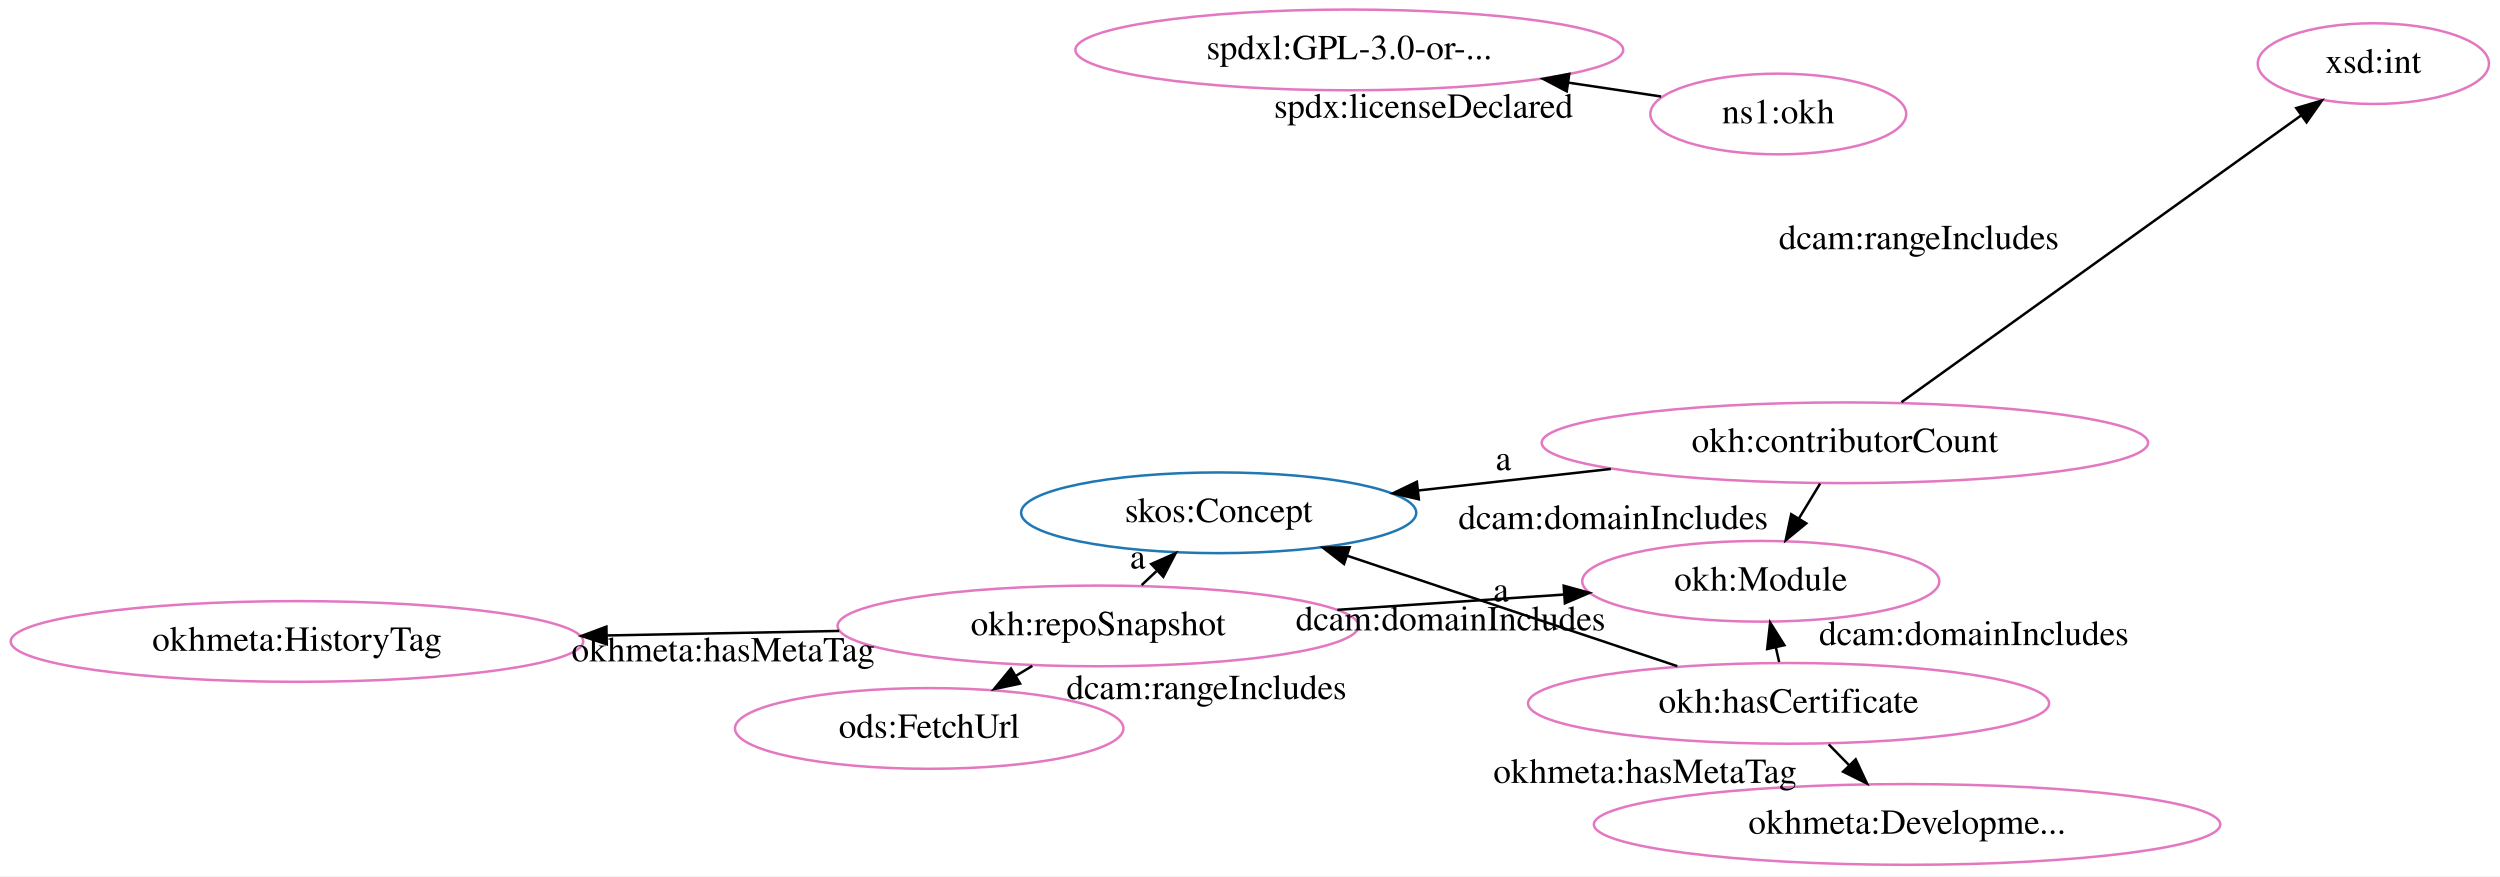
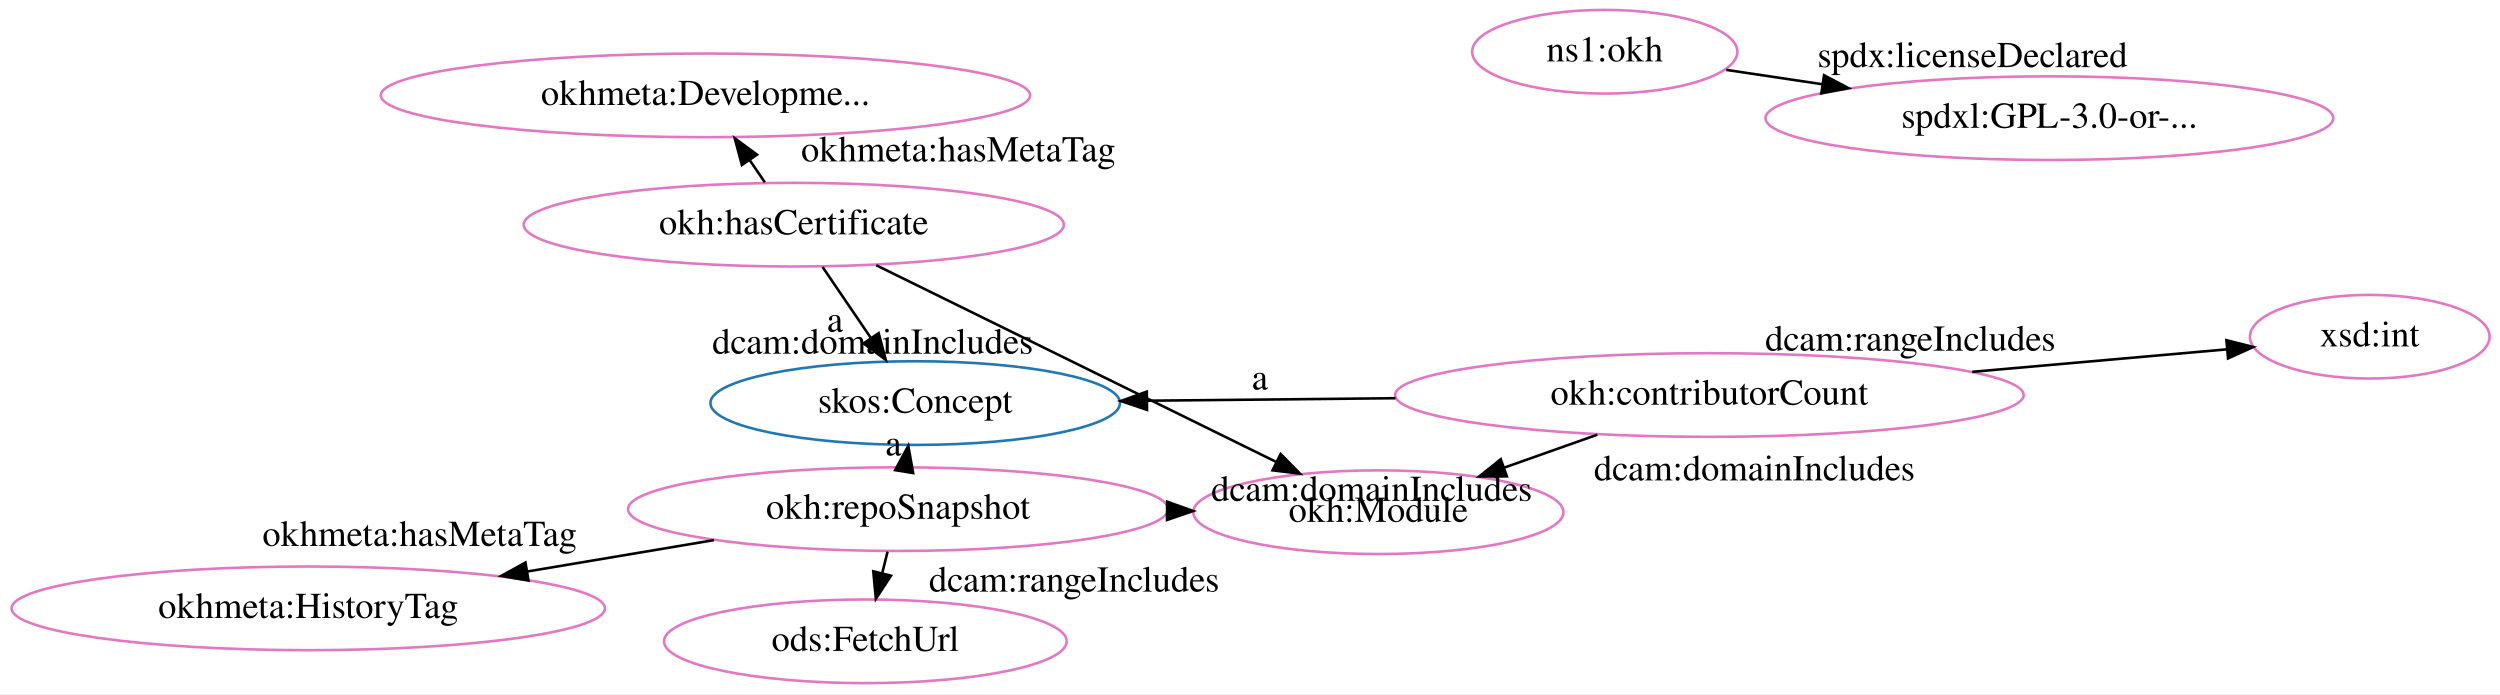
- <svg xmlns="http://www.w3.org/2000/svg" width="993pt" height="348pt" viewBox="0.00 0.00 993.00 348.00">
-   <g id="graph0" class="graph" transform="scale(1 1) rotate(0) translate(4 344)">
-     <polygon fill="white" stroke="transparent" points="-4,4 -4,-344 989,-344 989,4 -4,4" />
+ <svg xmlns="http://www.w3.org/2000/svg" width="958pt" height="266pt" viewBox="0.00 0.00 958.00 266.00">
+   <g id="graph0" class="graph" transform="scale(1 1) rotate(0) translate(4 262)">
+     <polygon fill="white" stroke="transparent" points="-4,4 -4,-262 954,-262 954,4 -4,4" />
    <g id="node1" class="node">
-       <ellipse fill="none" stroke="#1f77b4" cx="480.06" cy="-140.32" rx="78.48" ry="16.03" />
-       <text text-anchor="middle" x="480.06" y="-136.62" font-family="Times,serif" font-size="14.00">skos:Concept</text>
+       <ellipse fill="none" stroke="#1f77b4" cx="346.71" cy="-107.54" rx="78.48" ry="16.03" />
+       <text text-anchor="middle" x="346.71" y="-103.84" font-family="Times,serif" font-size="14.00">skos:Concept</text>
    </g>
    <g id="node2" class="node">
-       <ellipse fill="none" stroke="#e377c2" cx="706.42" cy="-64.62" rx="103.48" ry="16.03" />
-       <text text-anchor="middle" x="706.42" y="-60.92" font-family="Times,serif" font-size="14.00">okh:hasCertificate</text>
+       <ellipse fill="none" stroke="#e377c2" cx="524.19" cy="-65.73" rx="70.92" ry="16.03" />
+       <text text-anchor="middle" x="524.19" y="-62.03" font-family="Times,serif" font-size="14.00">okh:Module</text>
+     </g>
+     <g id="node3" class="node">
+       <ellipse fill="none" stroke="#e377c2" cx="610.94" cy="-242.17" rx="50.82" ry="16.03" />
+       <text text-anchor="middle" x="610.94" y="-238.47" font-family="Times,serif" font-size="14.00">ns1:okh</text>
+     </g>
+     <g id="node8" class="node">
+       <ellipse fill="none" stroke="#e377c2" cx="781.33" cy="-216.72" rx="108.79" ry="16.03" />
+       <text text-anchor="middle" x="781.33" y="-213.02" font-family="Times,serif" font-size="14.00">spdxl:GPL-3.0-or-...</text>
+     </g>
+     <g id="edge8" class="edge">
+       <path fill="none" stroke="black" d="M657.5,-235.22C668.93,-233.51 681.53,-231.63 694.2,-229.73" />
+       <polygon fill="black" stroke="black" points="694.97,-233.16 704.34,-228.22 693.94,-226.23 694.97,-233.16" />
+       <text text-anchor="middle" x="751.85" y="-236.28" font-family="Times,serif" font-size="14.00">spdx:licenseDeclared</text>
+     </g>
+     <g id="node4" class="node">
+       <ellipse fill="none" stroke="#e377c2" cx="340.15" cy="-66.9" rx="103.48" ry="16.03" />
+       <text text-anchor="middle" x="340.15" y="-63.2" font-family="Times,serif" font-size="14.00">okh:repoSnapshot</text>
+     </g>
+     <g id="edge7" class="edge">
+       <path fill="none" stroke="black" d="M342.81,-83.43C342.84,-83.59 342.87,-83.75 342.89,-83.91" />
+       <polygon fill="black" stroke="black" points="339.01,-81.84 344.06,-91.16 345.92,-80.73 339.01,-81.84" />
+       <text text-anchor="middle" x="338.35" y="-87.47" font-family="Times,serif" font-size="14.00">a</text>
    </g>
    <g id="edge1" class="edge">
-       <path fill="none" stroke="black" d="M662.24,-79.39C624.64,-91.97 570.61,-110.04 531.16,-123.23" />
-       <polygon fill="black" stroke="black" points="529.84,-119.99 521.46,-126.48 532.06,-126.62 529.84,-119.99" />
-       <text text-anchor="middle" x="592.2" y="-105.11" font-family="Times,serif" font-size="14.00">a</text>
+       <path fill="none" stroke="black" d="M443.47,-66.25C443.57,-66.25 443.67,-66.24 443.77,-66.24" />
+       <polygon fill="black" stroke="black" points="443.25,-69.75 453.22,-66.18 443.2,-62.75 443.25,-69.75" />
+       <text text-anchor="middle" x="521.62" y="-70.05" font-family="Times,serif" font-size="14.00">dcam:domainIncludes</text>
    </g>
-     <g id="node3" class="node">
-       <ellipse fill="none" stroke="#e377c2" cx="695.38" cy="-113.11" rx="70.92" ry="16.03" />
-       <text text-anchor="middle" x="695.38" y="-109.41" font-family="Times,serif" font-size="14.00">okh:Module</text>
+     <g id="node6" class="node">
+       <ellipse fill="none" stroke="#e377c2" cx="327.6" cy="-16.25" rx="77.15" ry="16.03" />
+       <text text-anchor="middle" x="327.6" y="-12.55" font-family="Times,serif" font-size="14.00">ods:FetchUrl</text>
    </g>
-     <g id="edge8" class="edge">
-       <path fill="none" stroke="black" d="M702.68,-81.04C702.25,-82.93 701.8,-84.9 701.35,-86.89" />
-       <polygon fill="black" stroke="black" points="697.92,-86.19 699.11,-96.71 704.75,-87.74 697.92,-86.19" />
-       <text text-anchor="middle" x="780.02" y="-87.76" font-family="Times,serif" font-size="14.00">dcam:domainIncludes</text>
+     <g id="edge6" class="edge">
+       <path fill="none" stroke="black" d="M336.11,-50.6C335.46,-47.98 334.77,-45.21 334.08,-42.42" />
+       <polygon fill="black" stroke="black" points="337.43,-41.39 331.63,-32.53 330.64,-43.07 337.43,-41.39" />
+       <text text-anchor="middle" x="407.6" y="-35.31" font-family="Times,serif" font-size="14.00">dcam:rangeIncludes</text>
    </g>
    <g id="node11" class="node">
-       <ellipse fill="none" stroke="#e377c2" cx="753.49" cy="-16.53" rx="124.4" ry="16.03" />
-       <text text-anchor="middle" x="753.49" y="-12.83" font-family="Times,serif" font-size="14.00">okhmeta:Developme...</text>
+       <ellipse fill="none" stroke="#e377c2" cx="114.12" cy="-28.88" rx="113.69" ry="16.03" />
+       <text text-anchor="middle" x="114.12" y="-25.18" font-family="Times,serif" font-size="14.00">okhmeta:HistoryTag</text>
    </g>
    <g id="edge11" class="edge">
-       <path fill="none" stroke="black" d="M722.36,-48.34C724.97,-45.67 727.71,-42.87 730.45,-40.07" />
-       <polygon fill="black" stroke="black" points="733.08,-42.39 737.57,-32.79 728.08,-37.49 733.08,-42.39" />
-       <text text-anchor="middle" x="649.4" y="-33.01" font-family="Times,serif" font-size="14.00">okhmeta:hasMetaTag</text>
-     </g>
-     <g id="node4" class="node">
-       <ellipse fill="none" stroke="#e377c2" cx="531.94" cy="-324.17" rx="108.79" ry="16.03" />
-       <text text-anchor="middle" x="531.94" y="-320.47" font-family="Times,serif" font-size="14.00">spdxl:GPL-3.0-or-...</text>
+       <path fill="none" stroke="black" d="M269.56,-55.03C246.89,-51.22 221.56,-46.96 198.04,-43" />
+       <polygon fill="black" stroke="black" points="198.52,-39.53 188.08,-41.32 197.36,-46.43 198.52,-39.53" />
+       <text text-anchor="middle" x="156.8" y="-52.81" font-family="Times,serif" font-size="14.00">okhmeta:hasMetaTag</text>
    </g>
    <g id="node5" class="node">
-       <ellipse fill="none" stroke="#e377c2" cx="702.33" cy="-298.72" rx="50.82" ry="16.03" />
-       <text text-anchor="middle" x="702.33" y="-295.02" font-family="Times,serif" font-size="14.00">ns1:okh</text>
+       <ellipse fill="none" stroke="#e377c2" cx="300.17" cy="-175.9" rx="103.48" ry="16.03" />
+       <text text-anchor="middle" x="300.17" y="-172.2" font-family="Times,serif" font-size="14.00">okh:hasCertificate</text>
+     </g>
+     <g id="edge2" class="edge">
+       <path fill="none" stroke="black" d="M311.2,-159.7C316.74,-151.56 323.57,-141.52 329.76,-132.43" />
+       <polygon fill="black" stroke="black" points="332.7,-134.34 335.43,-124.1 326.91,-130.4 332.7,-134.34" />
+       <text text-anchor="middle" x="315.98" y="-134.87" font-family="Times,serif" font-size="14.00">a</text>
+     </g>
+     <g id="edge5" class="edge">
+       <path fill="none" stroke="black" d="M331.79,-160.35C372.02,-140.57 441.48,-106.41 485.02,-85" />
+       <polygon fill="black" stroke="black" points="486.73,-88.05 494.16,-80.5 483.64,-81.77 486.73,-88.05" />
+       <text text-anchor="middle" x="330.4" y="-126.47" font-family="Times,serif" font-size="14.00">dcam:domainIncludes</text>
+     </g>
+     <g id="node9" class="node">
+       <ellipse fill="none" stroke="#e377c2" cx="266.33" cy="-225.46" rx="124.4" ry="16.03" />
+       <text text-anchor="middle" x="266.33" y="-221.76" font-family="Times,serif" font-size="14.00">okhmeta:Developme...</text>
    </g>
    <g id="edge4" class="edge">
-       <path fill="none" stroke="black" d="M655.77,-305.67C644.34,-307.38 631.73,-309.26 619.07,-311.16" />
-       <polygon fill="black" stroke="black" points="618.3,-307.73 608.92,-312.67 619.33,-314.65 618.3,-307.73" />
-       <text text-anchor="middle" x="561.42" y="-297.21" font-family="Times,serif" font-size="14.00">spdx:licenseDeclared</text>
+       <path fill="none" stroke="black" d="M289.09,-192.13C287.24,-194.84 285.28,-197.7 283.33,-200.57" />
+       <polygon fill="black" stroke="black" points="280.3,-198.79 277.55,-209.02 286.08,-202.74 280.3,-198.79" />
+       <text text-anchor="middle" x="363.21" y="-200.15" font-family="Times,serif" font-size="14.00">okhmeta:hasMetaTag</text>
    </g>
-     <g id="node6" class="node">
-       <ellipse fill="none" stroke="#e377c2" cx="728.79" cy="-168.13" rx="120.42" ry="16.03" />
-       <text text-anchor="middle" x="728.79" y="-164.43" font-family="Times,serif" font-size="14.00">okh:contributorCount</text>
+     <g id="node7" class="node">
+       <ellipse fill="none" stroke="#e377c2" cx="651.03" cy="-110.63" rx="120.42" ry="16.03" />
+       <text text-anchor="middle" x="651.03" y="-106.93" font-family="Times,serif" font-size="14.00">okh:contributorCount</text>
    </g>
-     <g id="edge7" class="edge">
-       <path fill="none" stroke="black" d="M635.82,-157.74C610.71,-154.93 583.77,-151.92 559.47,-149.2" />
-       <polygon fill="black" stroke="black" points="559.56,-145.69 549.23,-148.06 558.78,-152.65 559.56,-145.69" />
-       <text text-anchor="middle" x="593.15" y="-157.27" font-family="Times,serif" font-size="14.00">a</text>
+     <g id="edge3" class="edge">
+       <path fill="none" stroke="black" d="M530.75,-109.41C499.1,-109.09 465.51,-108.75 435.82,-108.45" />
+       <polygon fill="black" stroke="black" points="435.53,-104.94 425.49,-108.34 435.46,-111.94 435.53,-104.94" />
+       <text text-anchor="middle" x="478.79" y="-112.73" font-family="Times,serif" font-size="14.00">a</text>
    </g>
-     <g id="edge2" class="edge">
-       <path fill="none" stroke="black" d="M718.95,-151.92C716.32,-147.6 713.42,-142.82 710.57,-138.14" />
-       <polygon fill="black" stroke="black" points="713.45,-136.13 705.27,-129.4 707.47,-139.76 713.45,-136.13" />
-       <text text-anchor="middle" x="636.76" y="-133.83" font-family="Times,serif" font-size="14.00">dcam:domainIncludes</text>
+     <g id="edge10" class="edge">
+       <path fill="none" stroke="black" d="M608.09,-95.43C596.63,-91.38 584.18,-86.97 572.46,-82.82" />
+       <polygon fill="black" stroke="black" points="573.42,-79.45 562.83,-79.41 571.09,-86.04 573.42,-79.45" />
+       <text text-anchor="middle" x="668.28" y="-77.92" font-family="Times,serif" font-size="14.00">dcam:domainIncludes</text>
    </g>
    <g id="node10" class="node">
-       <ellipse fill="none" stroke="#e377c2" cx="938.7" cy="-318.73" rx="45.92" ry="16.03" />
-       <text text-anchor="middle" x="938.7" y="-315.03" font-family="Times,serif" font-size="14.00">xsd:int</text>
-     </g>
-     <g id="edge10" class="edge">
-       <path fill="none" stroke="black" d="M751.25,-184.25C789.64,-211.79 867.82,-267.88 910.06,-298.19" />
-       <polygon fill="black" stroke="black" points="908.09,-301.09 918.26,-304.07 912.17,-295.4 908.09,-301.09" />
-       <text text-anchor="middle" x="758.16" y="-245.02" font-family="Times,serif" font-size="14.00">dcam:rangeIncludes</text>
-     </g>
-     <g id="node7" class="node">
-       <ellipse fill="none" stroke="#e377c2" cx="432.18" cy="-95.38" rx="103.48" ry="16.03" />
-       <text text-anchor="middle" x="432.18" y="-91.68" font-family="Times,serif" font-size="14.00">okh:repoSnapshot</text>
-     </g>
-     <g id="edge6" class="edge">
-       <path fill="none" stroke="black" d="M449.46,-111.61C451.39,-113.41 453.37,-115.27 455.36,-117.14" />
-       <polygon fill="black" stroke="black" points="453.27,-119.98 462.96,-124.27 458.06,-114.88 453.27,-119.98" />
-       <text text-anchor="middle" x="447.91" y="-118.17" font-family="Times,serif" font-size="14.00">a</text>
-     </g>
-     <g id="edge3" class="edge">
-       <path fill="none" stroke="black" d="M527.2,-101.78C556.7,-103.77 588.88,-105.94 617.11,-107.84" />
-       <polygon fill="black" stroke="black" points="617.1,-111.35 627.32,-108.53 617.58,-104.37 617.1,-111.35" />
-       <text text-anchor="middle" x="572.15" y="-93.61" font-family="Times,serif" font-size="14.00">dcam:domainIncludes</text>
-     </g>
-     <g id="node8" class="node">
-       <ellipse fill="none" stroke="#e377c2" cx="113.95" cy="-89.21" rx="113.69" ry="16.03" />
-       <text text-anchor="middle" x="113.95" y="-85.51" font-family="Times,serif" font-size="14.00">okhmeta:HistoryTag</text>
-     </g>
-     <g id="edge5" class="edge">
-       <path fill="none" stroke="black" d="M329.3,-93.39C299.93,-92.82 267.63,-92.19 237.18,-91.6" />
-       <polygon fill="black" stroke="black" points="237,-88.1 226.93,-91.4 236.86,-95.1 237,-88.1" />
-       <text text-anchor="middle" x="283.24" y="-81.3" font-family="Times,serif" font-size="14.00">okhmeta:hasMetaTag</text>
-     </g>
-     <g id="node9" class="node">
-       <ellipse fill="none" stroke="#e377c2" cx="365.08" cy="-54.66" rx="77.15" ry="16.03" />
-       <text text-anchor="middle" x="365.08" y="-50.96" font-family="Times,serif" font-size="14.00">ods:FetchUrl</text>
+       <ellipse fill="none" stroke="#e377c2" cx="904.09" cy="-132.97" rx="45.92" ry="16.03" />
+       <text text-anchor="middle" x="904.09" y="-129.27" font-family="Times,serif" font-size="14.00">xsd:int</text>
    </g>
    <g id="edge9" class="edge">
-       <path fill="none" stroke="black" d="M406.04,-79.52C403.86,-78.19 401.62,-76.84 399.38,-75.48" />
-       <polygon fill="black" stroke="black" points="401.18,-72.48 390.81,-70.28 397.55,-78.46 401.18,-72.48" />
-       <text text-anchor="middle" x="475.21" y="-66.3" font-family="Times,serif" font-size="14.00">dcam:rangeIncludes</text>
+       <path fill="none" stroke="black" d="M751.77,-119.52C785.04,-122.46 820.79,-125.62 849.29,-128.13" />
+       <polygon fill="black" stroke="black" points="849.17,-131.64 859.44,-129.03 849.79,-124.66 849.17,-131.64" />
+       <text text-anchor="middle" x="728.03" y="-127.63" font-family="Times,serif" font-size="14.00">dcam:rangeIncludes</text>
    </g>
  </g>
</svg>
